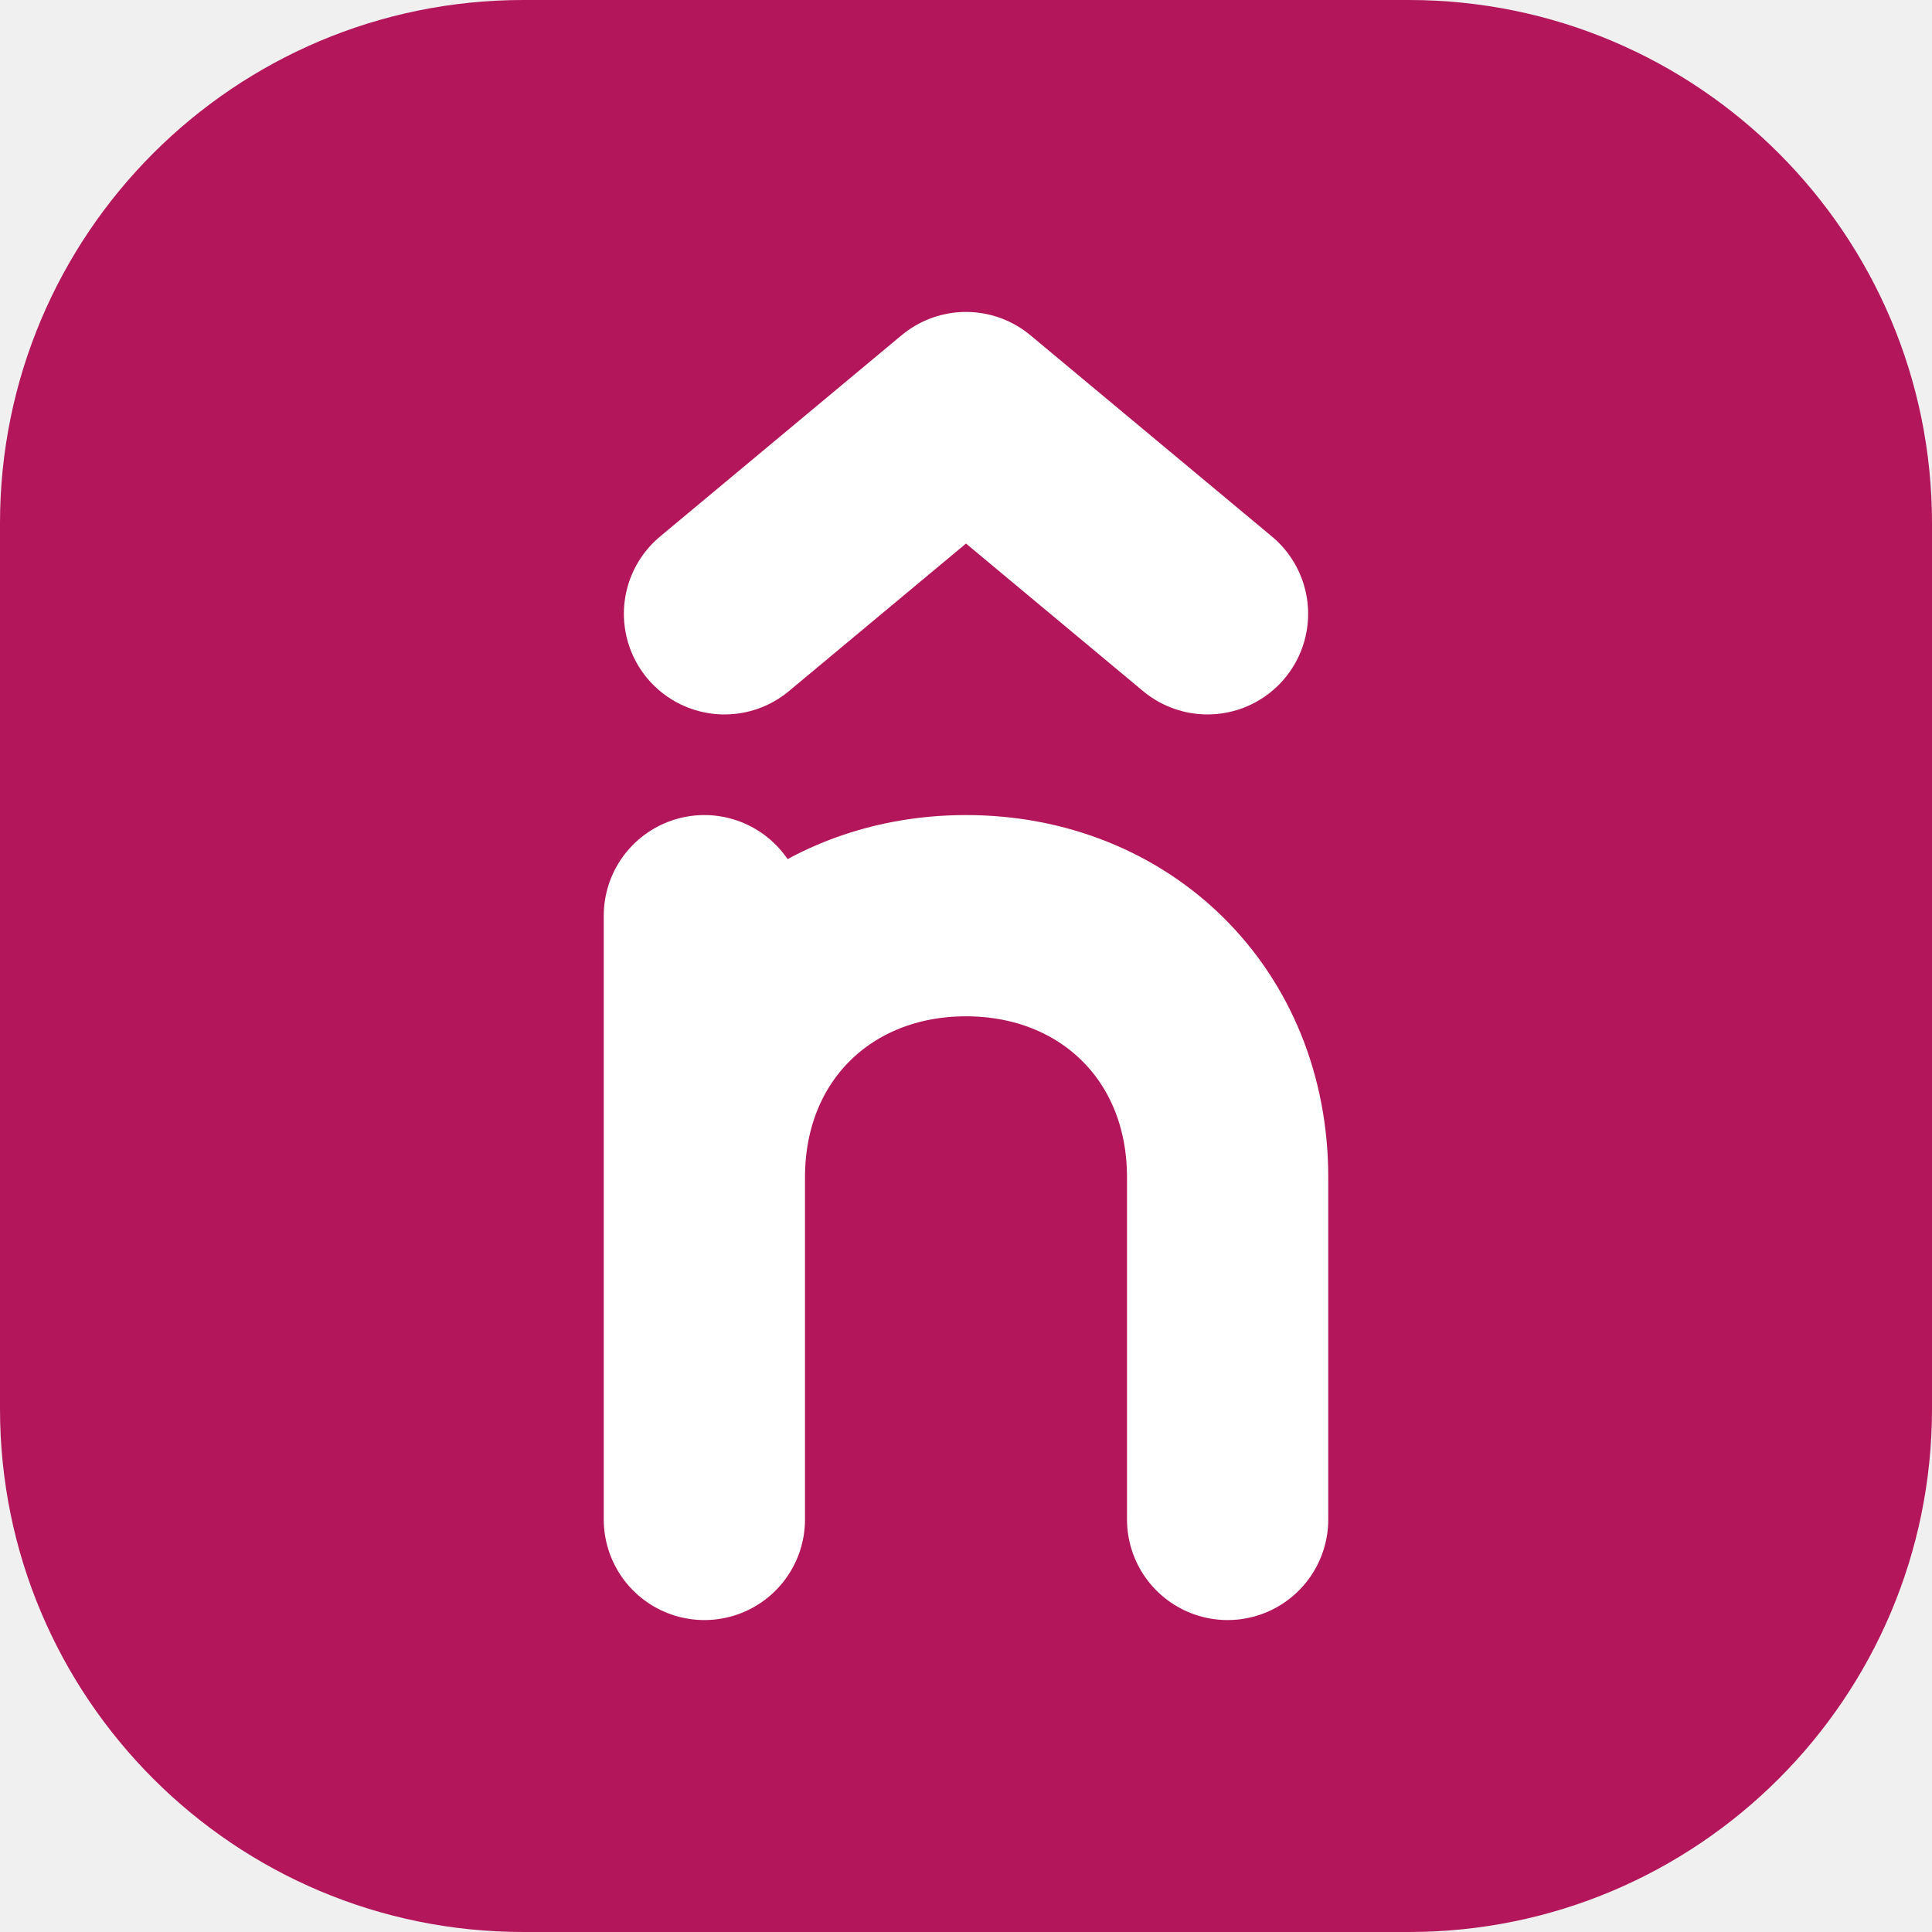
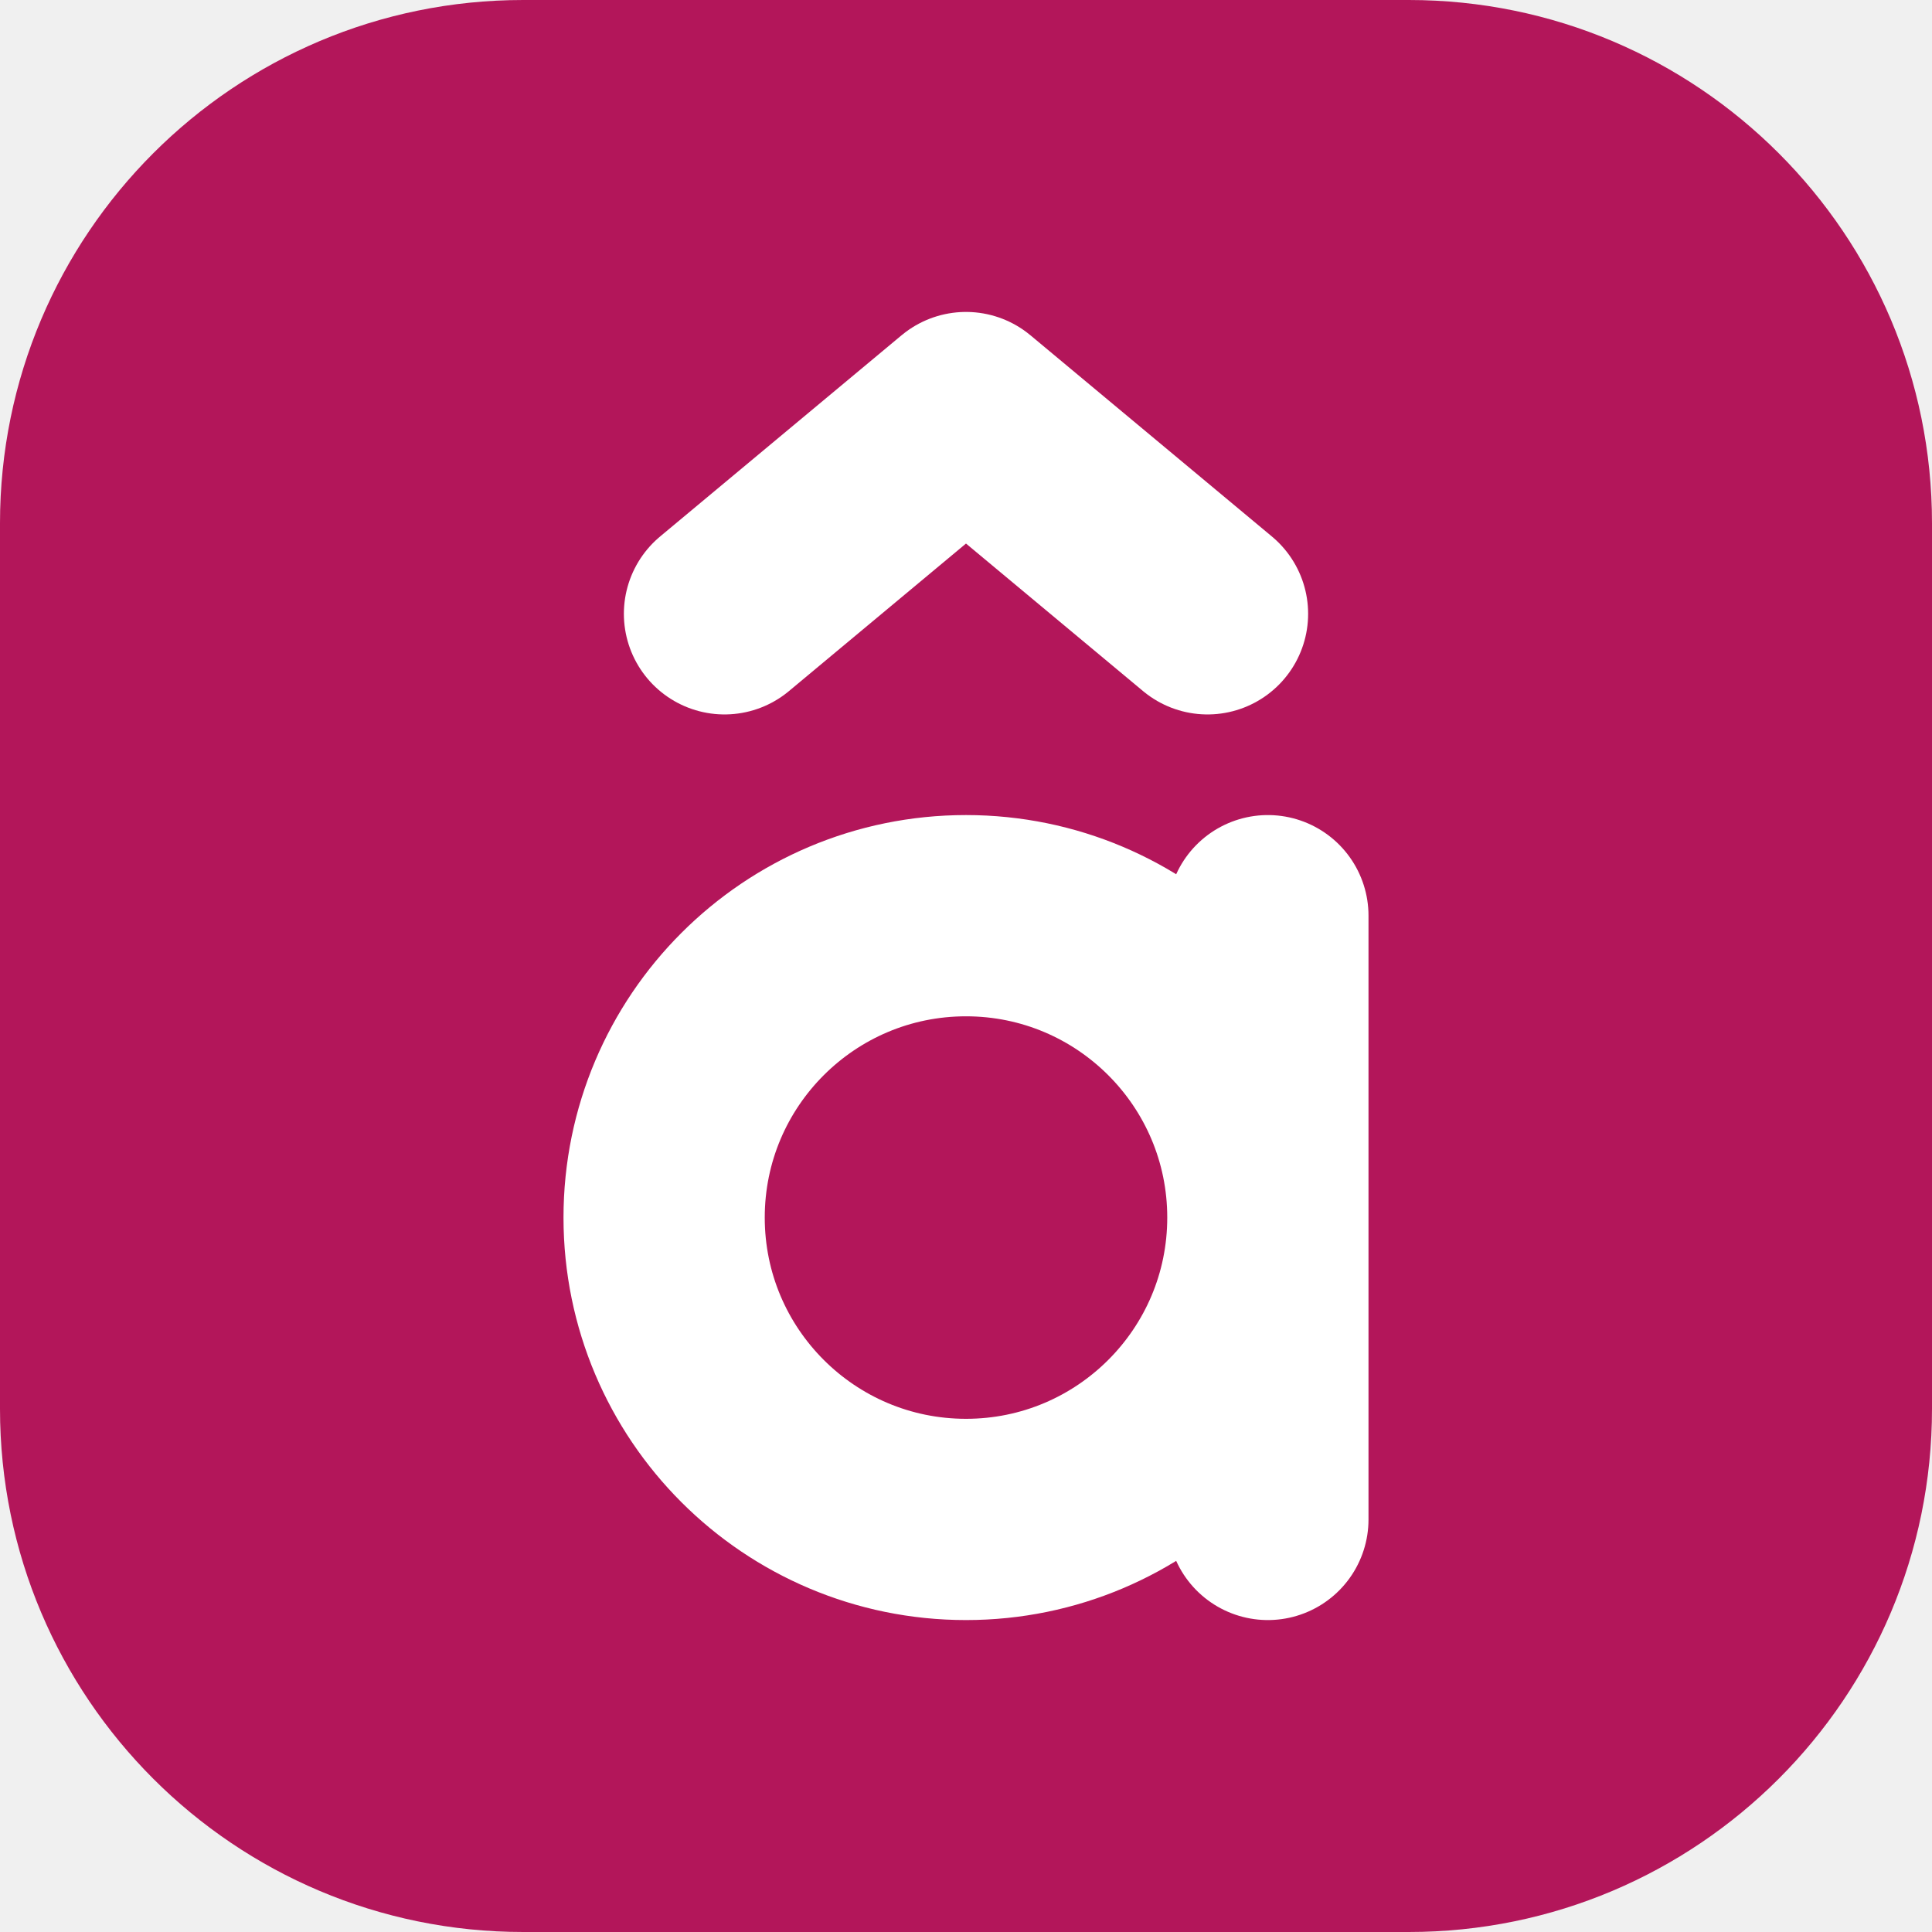
<svg xmlns="http://www.w3.org/2000/svg" viewBox="0 0 48 48" fill="none">
  <rect width="48" height="48" rx="13" fill="#B3165A" />
-   <g transform="translate(-27.9 6.25)" stroke="#FFFFFF" stroke-width="5" stroke-linecap="round" stroke-linejoin="round">
-     <path d="M45.4 31.5V16.5M45.4 23C45.4 19.2 48.2 16.5 51.9 16.5C55.6 16.5 58.4 19.2 58.4 23V31.5" />
-     <path d="M45.9 9L51.9 4L57.9 9" />
+   <g transform="translate(14 6.25)" stroke="#FFFFFF" stroke-width="5" stroke-linecap="round" stroke-linejoin="round">
+     <path d="M17.5 16.5V31.5M17.5 24A7.5 7.5 0 1 0 2.5 24A7.5 7.5 0 1 0 17.5 24" />
+     <path d="M4 9L10 4L16 9" />
  </g>
</svg>
